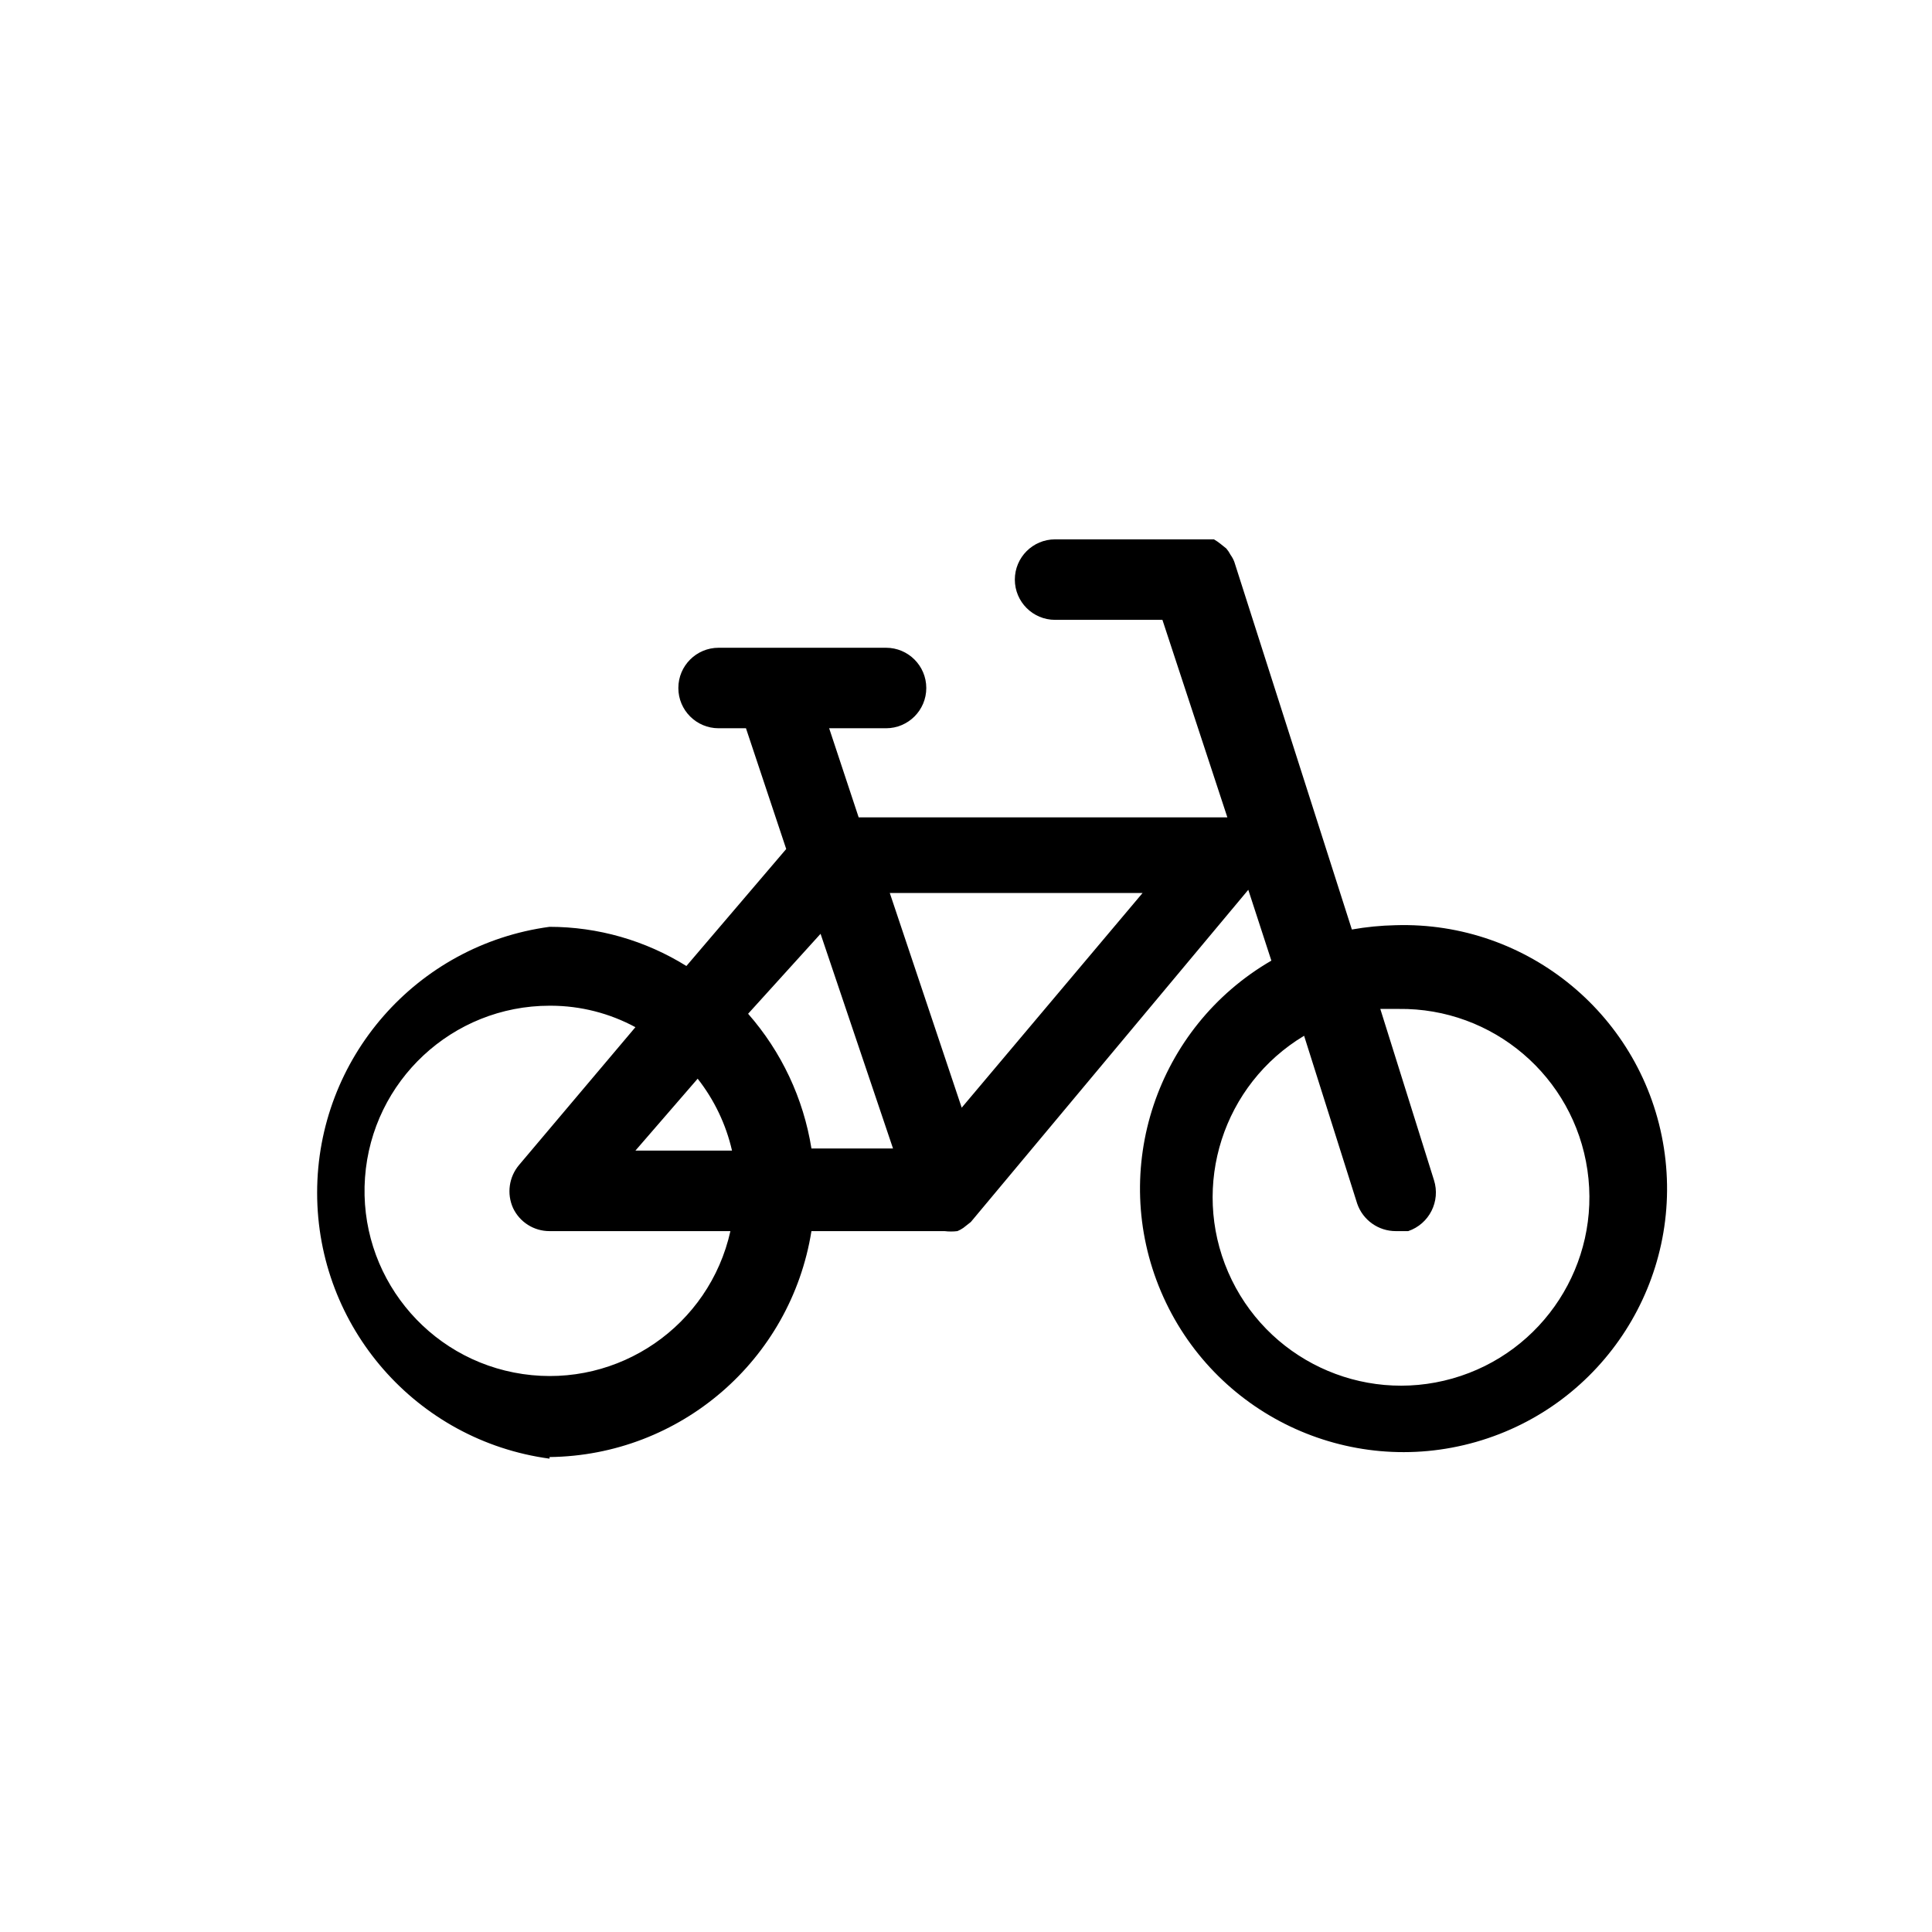
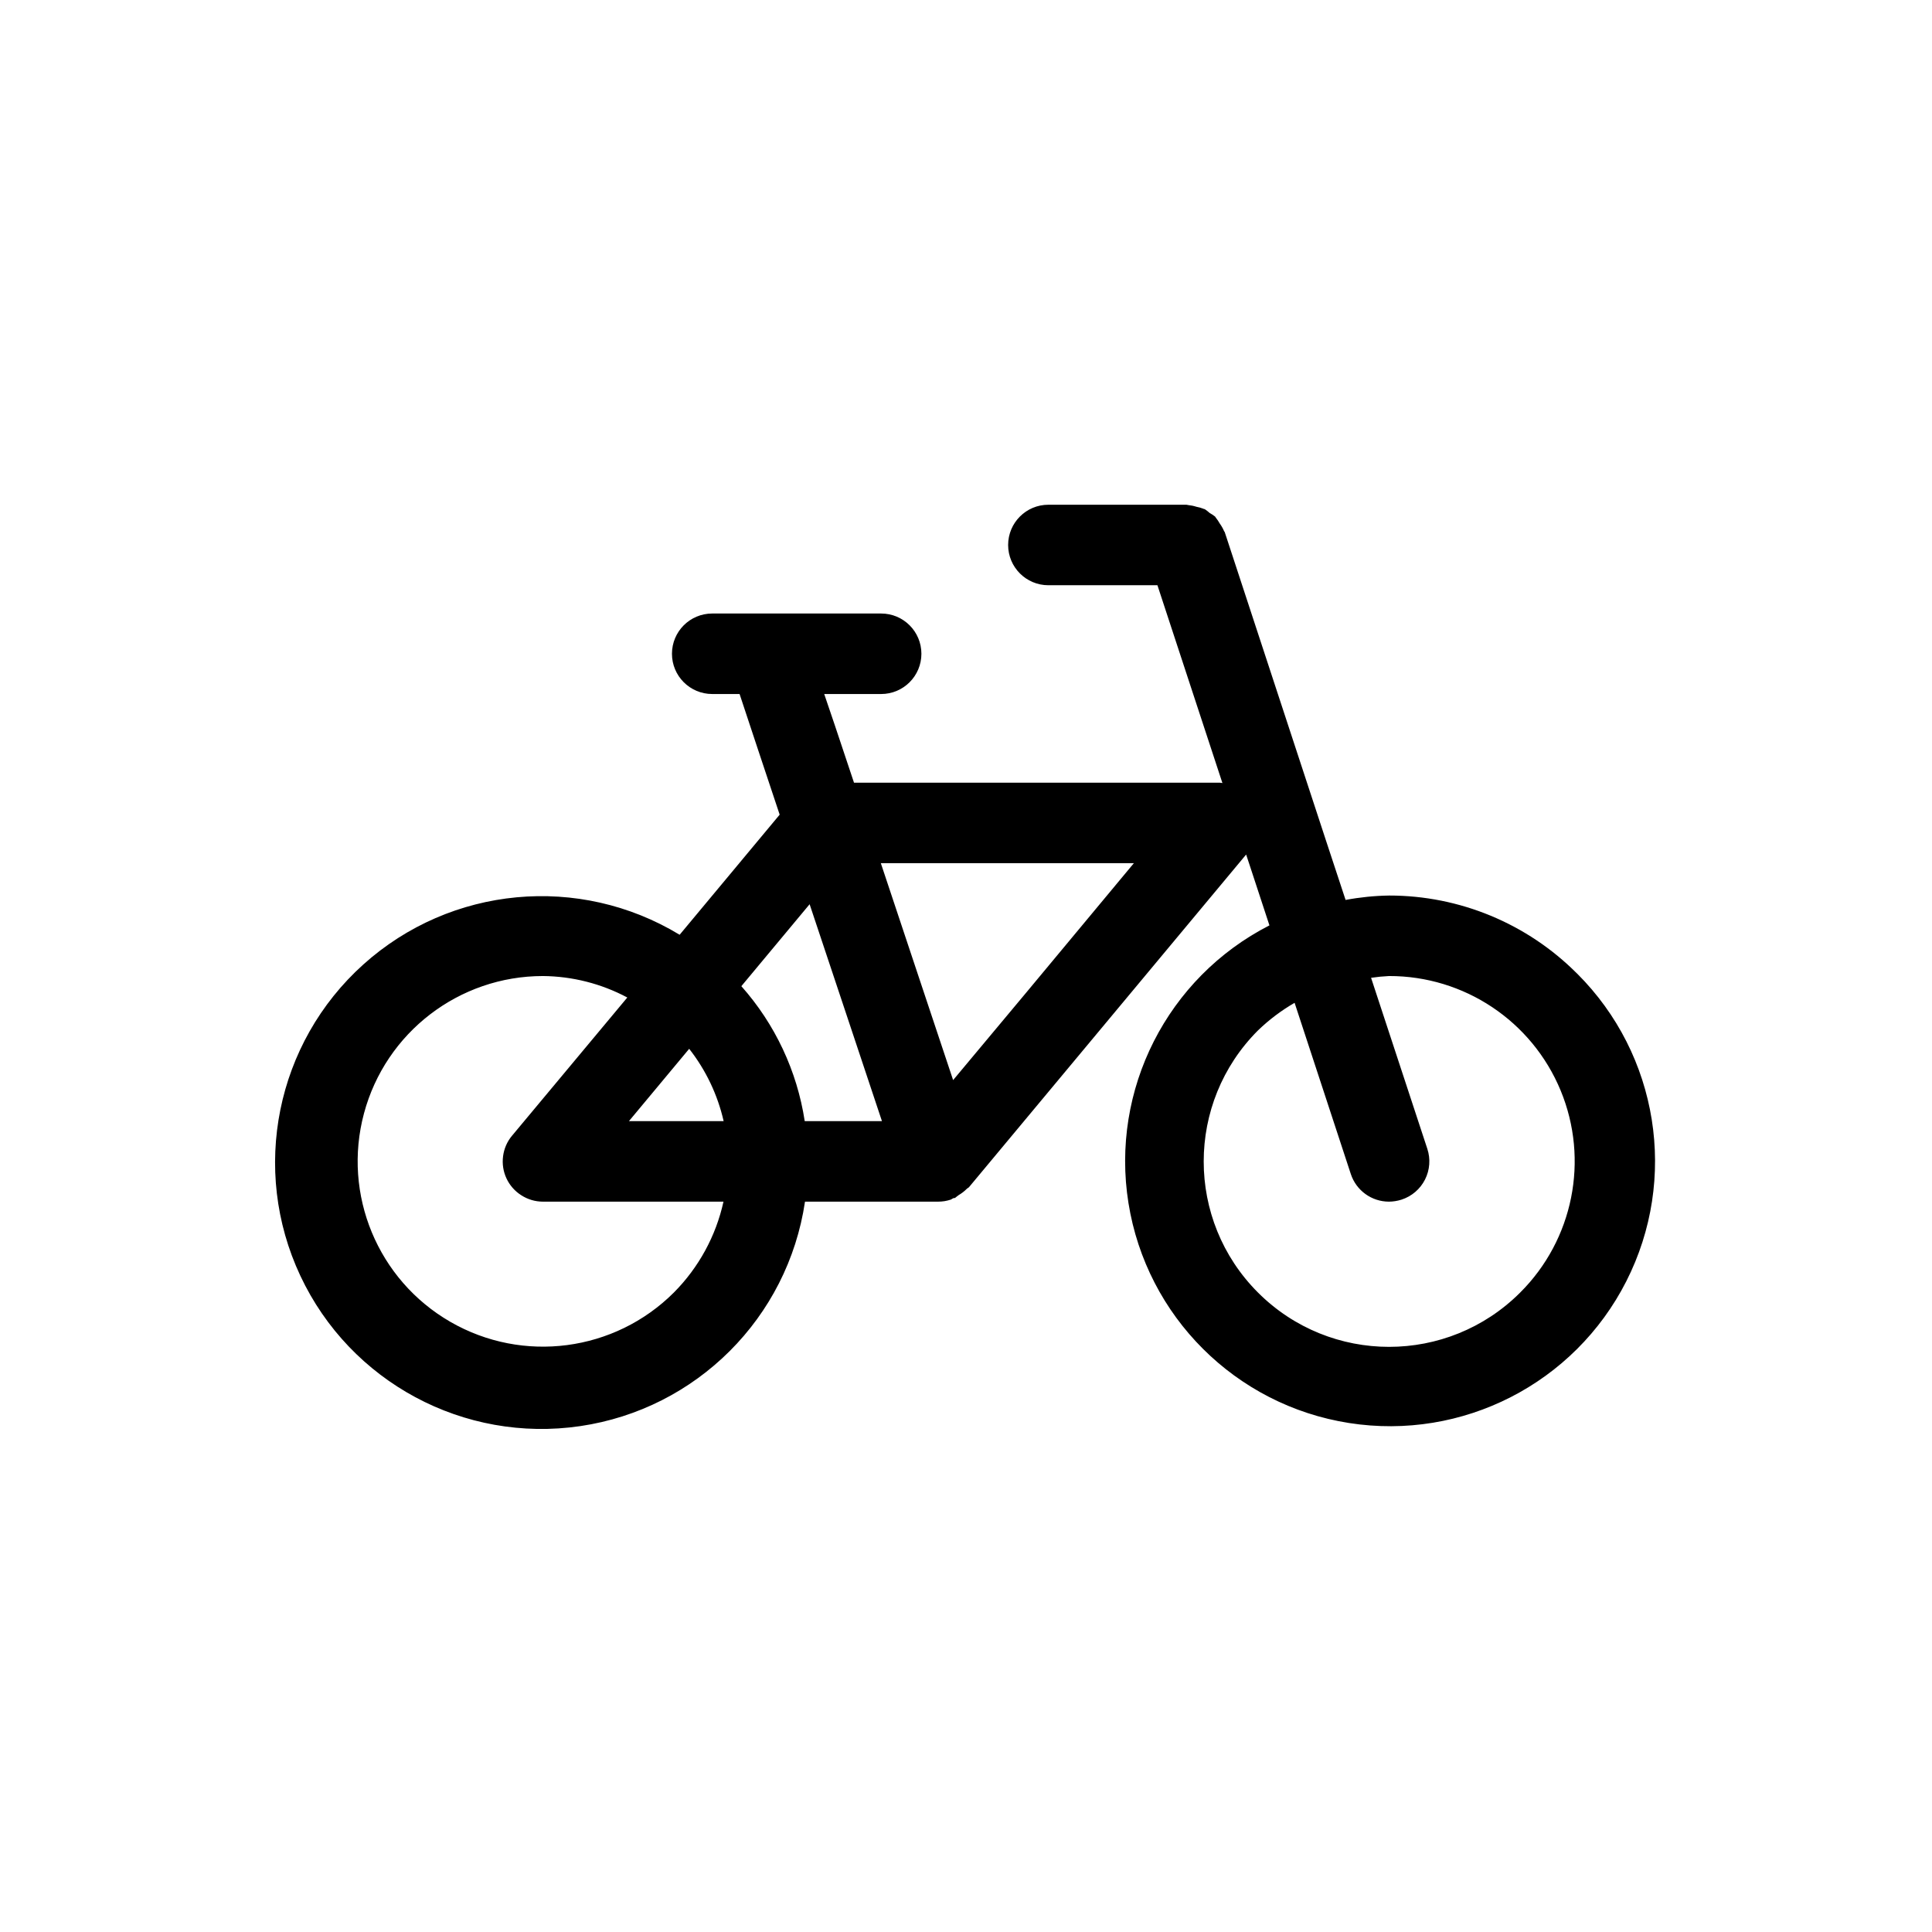
- <svg xmlns="http://www.w3.org/2000/svg" id="Icons" viewBox="0 0 36 36">
-   <path d="M10.24,27.15a5,5,0,0,0,4.88-4.21H17.6a1,1,0,0,0,.24,0l0,0a.6.6,0,0,0,.11-.06l.14-.11,0,0,5.17-6.19.43,1.32A4.91,4.91,0,1,0,26,17.24a5.29,5.29,0,0,0-.81.08L23,10.47l0,0a.54.54,0,0,0-.07-.13.62.62,0,0,0-.08-.12l-.1-.08a1,1,0,0,0-.13-.09l-.12,0-.16,0H19.66a.75.75,0,0,0,0,1.5h2l1.21,3.68H16l-.55-1.66h1.06a.75.75,0,0,0,0-1.5H13.39a.75.75,0,0,0,0,1.5h.51l.75,2.25L12.79,18a4.83,4.83,0,0,0-2.55-.73,5,5,0,0,0,0,9.91Zm15.05-4.72a.76.76,0,0,0,.72.51l.23,0a.76.76,0,0,0,.48-.95l-1-3.19c.11,0,.22,0,.34,0a3.51,3.51,0,1,1-1.76.5Zm-4-5.79-3.37,4-1.34-4Zm-6,.76,1.35,4H15.12a5,5,0,0,0-1.18-2.51ZM13,20.1a3.4,3.4,0,0,1,.64,1.34H11.84Zm-2.73-1.36a3.33,3.33,0,0,1,1.57.4L9.67,21.71a.76.76,0,0,0-.11.8.75.75,0,0,0,.68.43h3.37a3.45,3.45,0,1,1-3.37-4.2Z" />
+ <svg xmlns="http://www.w3.org/2000/svg" id="b34ecfc3-4136-4597-832e-d6d5e688e498" data-name="Layer 1" viewBox="0 0 36 36">
+   <path d="M29.384,18.139a4.937,4.937,0,0,0-3.5-1.452,4.815,4.815,0,0,0-.811.082l-.363-1.1L22.823,9.921c0-.01-.012-.016-.015-.026a.726.726,0,0,0-.079-.139.756.756,0,0,0-.074-.11c-.006-.006-.008-.015-.014-.021a.73.73,0,0,0-.1-.066.817.817,0,0,0-.094-.073c-.008,0-.017,0-.025-.007a.694.694,0,0,0-.128-.036.736.736,0,0,0-.155-.032c-.011,0-.02-.006-.031-.006H19.535a.75.75,0,1,0,0,1.5h2.032l1.211,3.686c-.016,0-.032-.007-.049-.007H15.913l-.355-1.063-.2-.589h1.061a.75.75,0,1,0,0-1.5H13.271a.75.75,0,1,0,0,1.5h.51L14.135,14l.393,1.18-1.864,2.238A4.964,4.964,0,1,0,15,22.391h2.48a.8.8,0,0,0,.119-.009.846.846,0,0,0,.118-.029c.016-.006.027-.018.043-.025s.026,0,.038-.008.043-.037.067-.052a.721.721,0,0,0,.152-.118c.012-.012.028-.017.039-.029l2.627-3.153,2.537-3.045.069.209.365,1.111a4.937,4.937,0,1,0,5.735.9ZM12.559,24.082a3.453,3.453,0,1,1-2.442-5.895,3.407,3.407,0,0,1,1.572.4L9.542,21.161a.739.739,0,0,0-.168.384.745.745,0,0,0,.341.728.742.742,0,0,0,.4.118h3.366A3.456,3.456,0,0,1,12.559,24.082Zm-.84-3.191,1.123-1.348a3.415,3.415,0,0,1,.642,1.348Zm3.276,0a4.9,4.9,0,0,0-1.181-2.515l1.272-1.527.626,1.876.722,2.166Zm4.131-2.4L17.76,20.126l-.625-1.875-.722-2.167h4.715Zm9.2,5.594A3.453,3.453,0,1,1,23.441,19.2a3.506,3.506,0,0,1,.682-.514l1.047,3.189a.748.748,0,0,0,.712.516A.768.768,0,0,0,26,22.381a.828.828,0,0,0,.117-.028.749.749,0,0,0,.479-.947L25.548,18.22a3.362,3.362,0,0,1,.335-.033,3.452,3.452,0,0,1,2.441,5.9Z" />
</svg>
